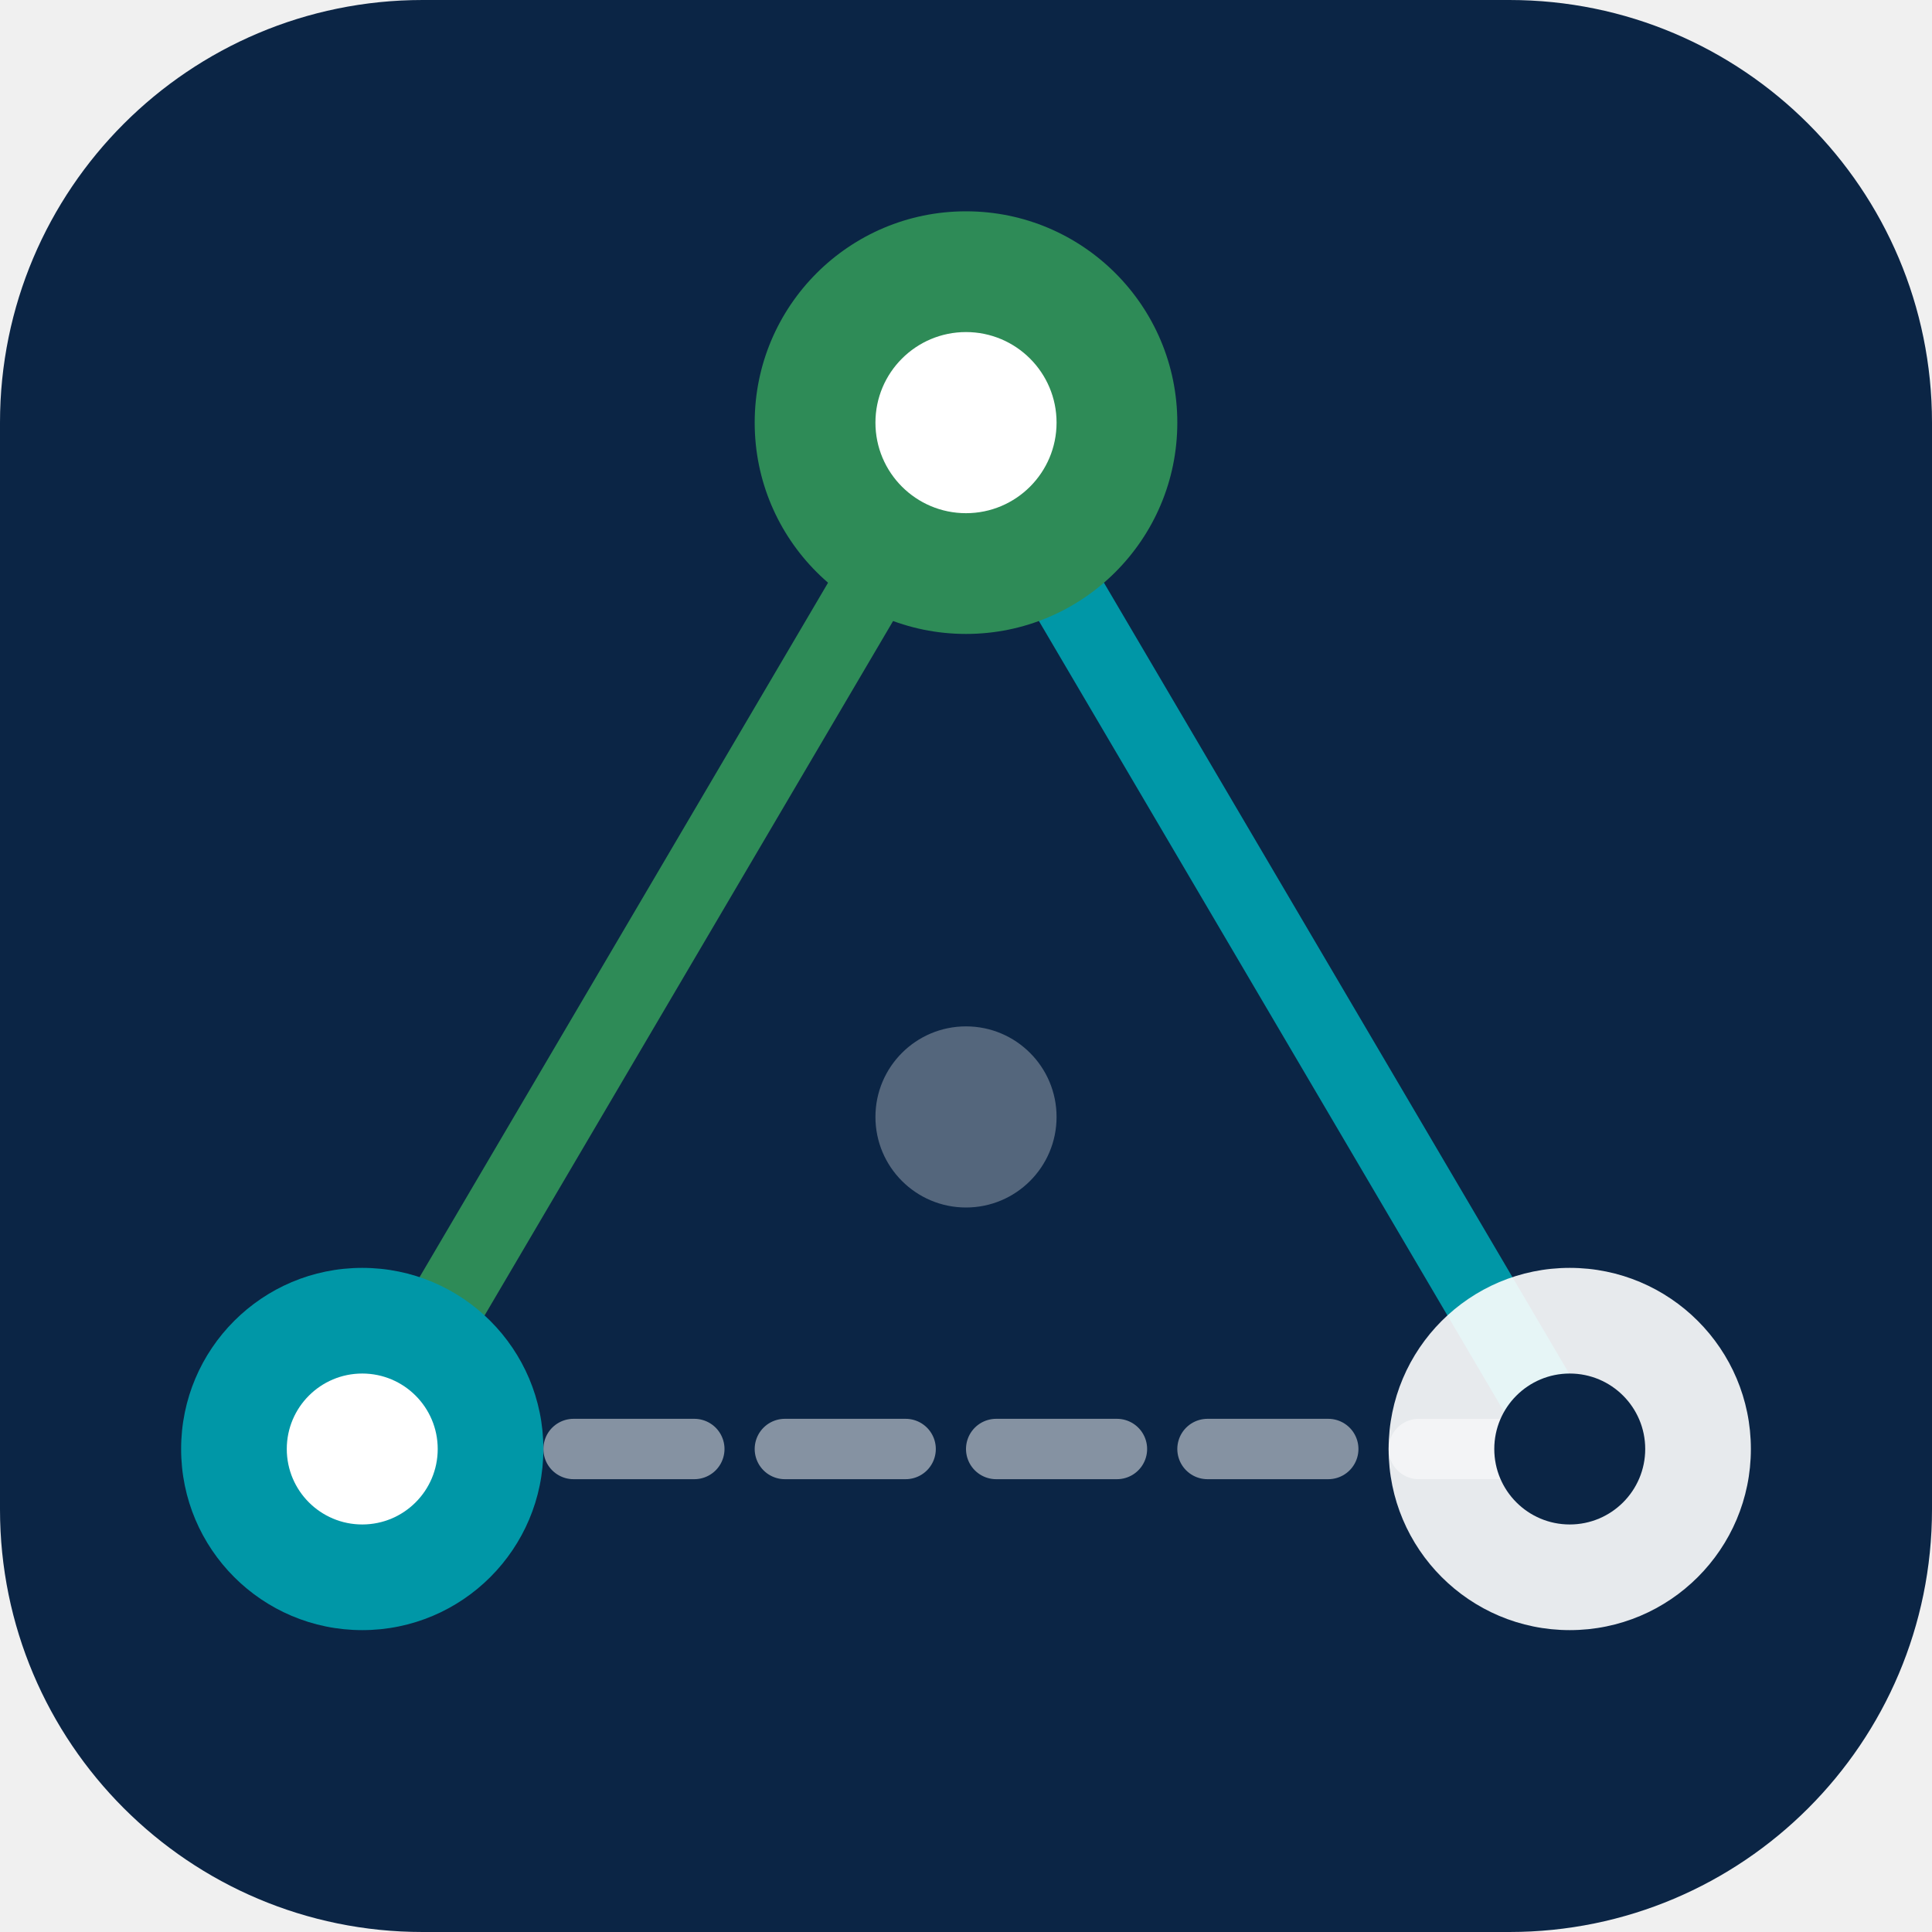
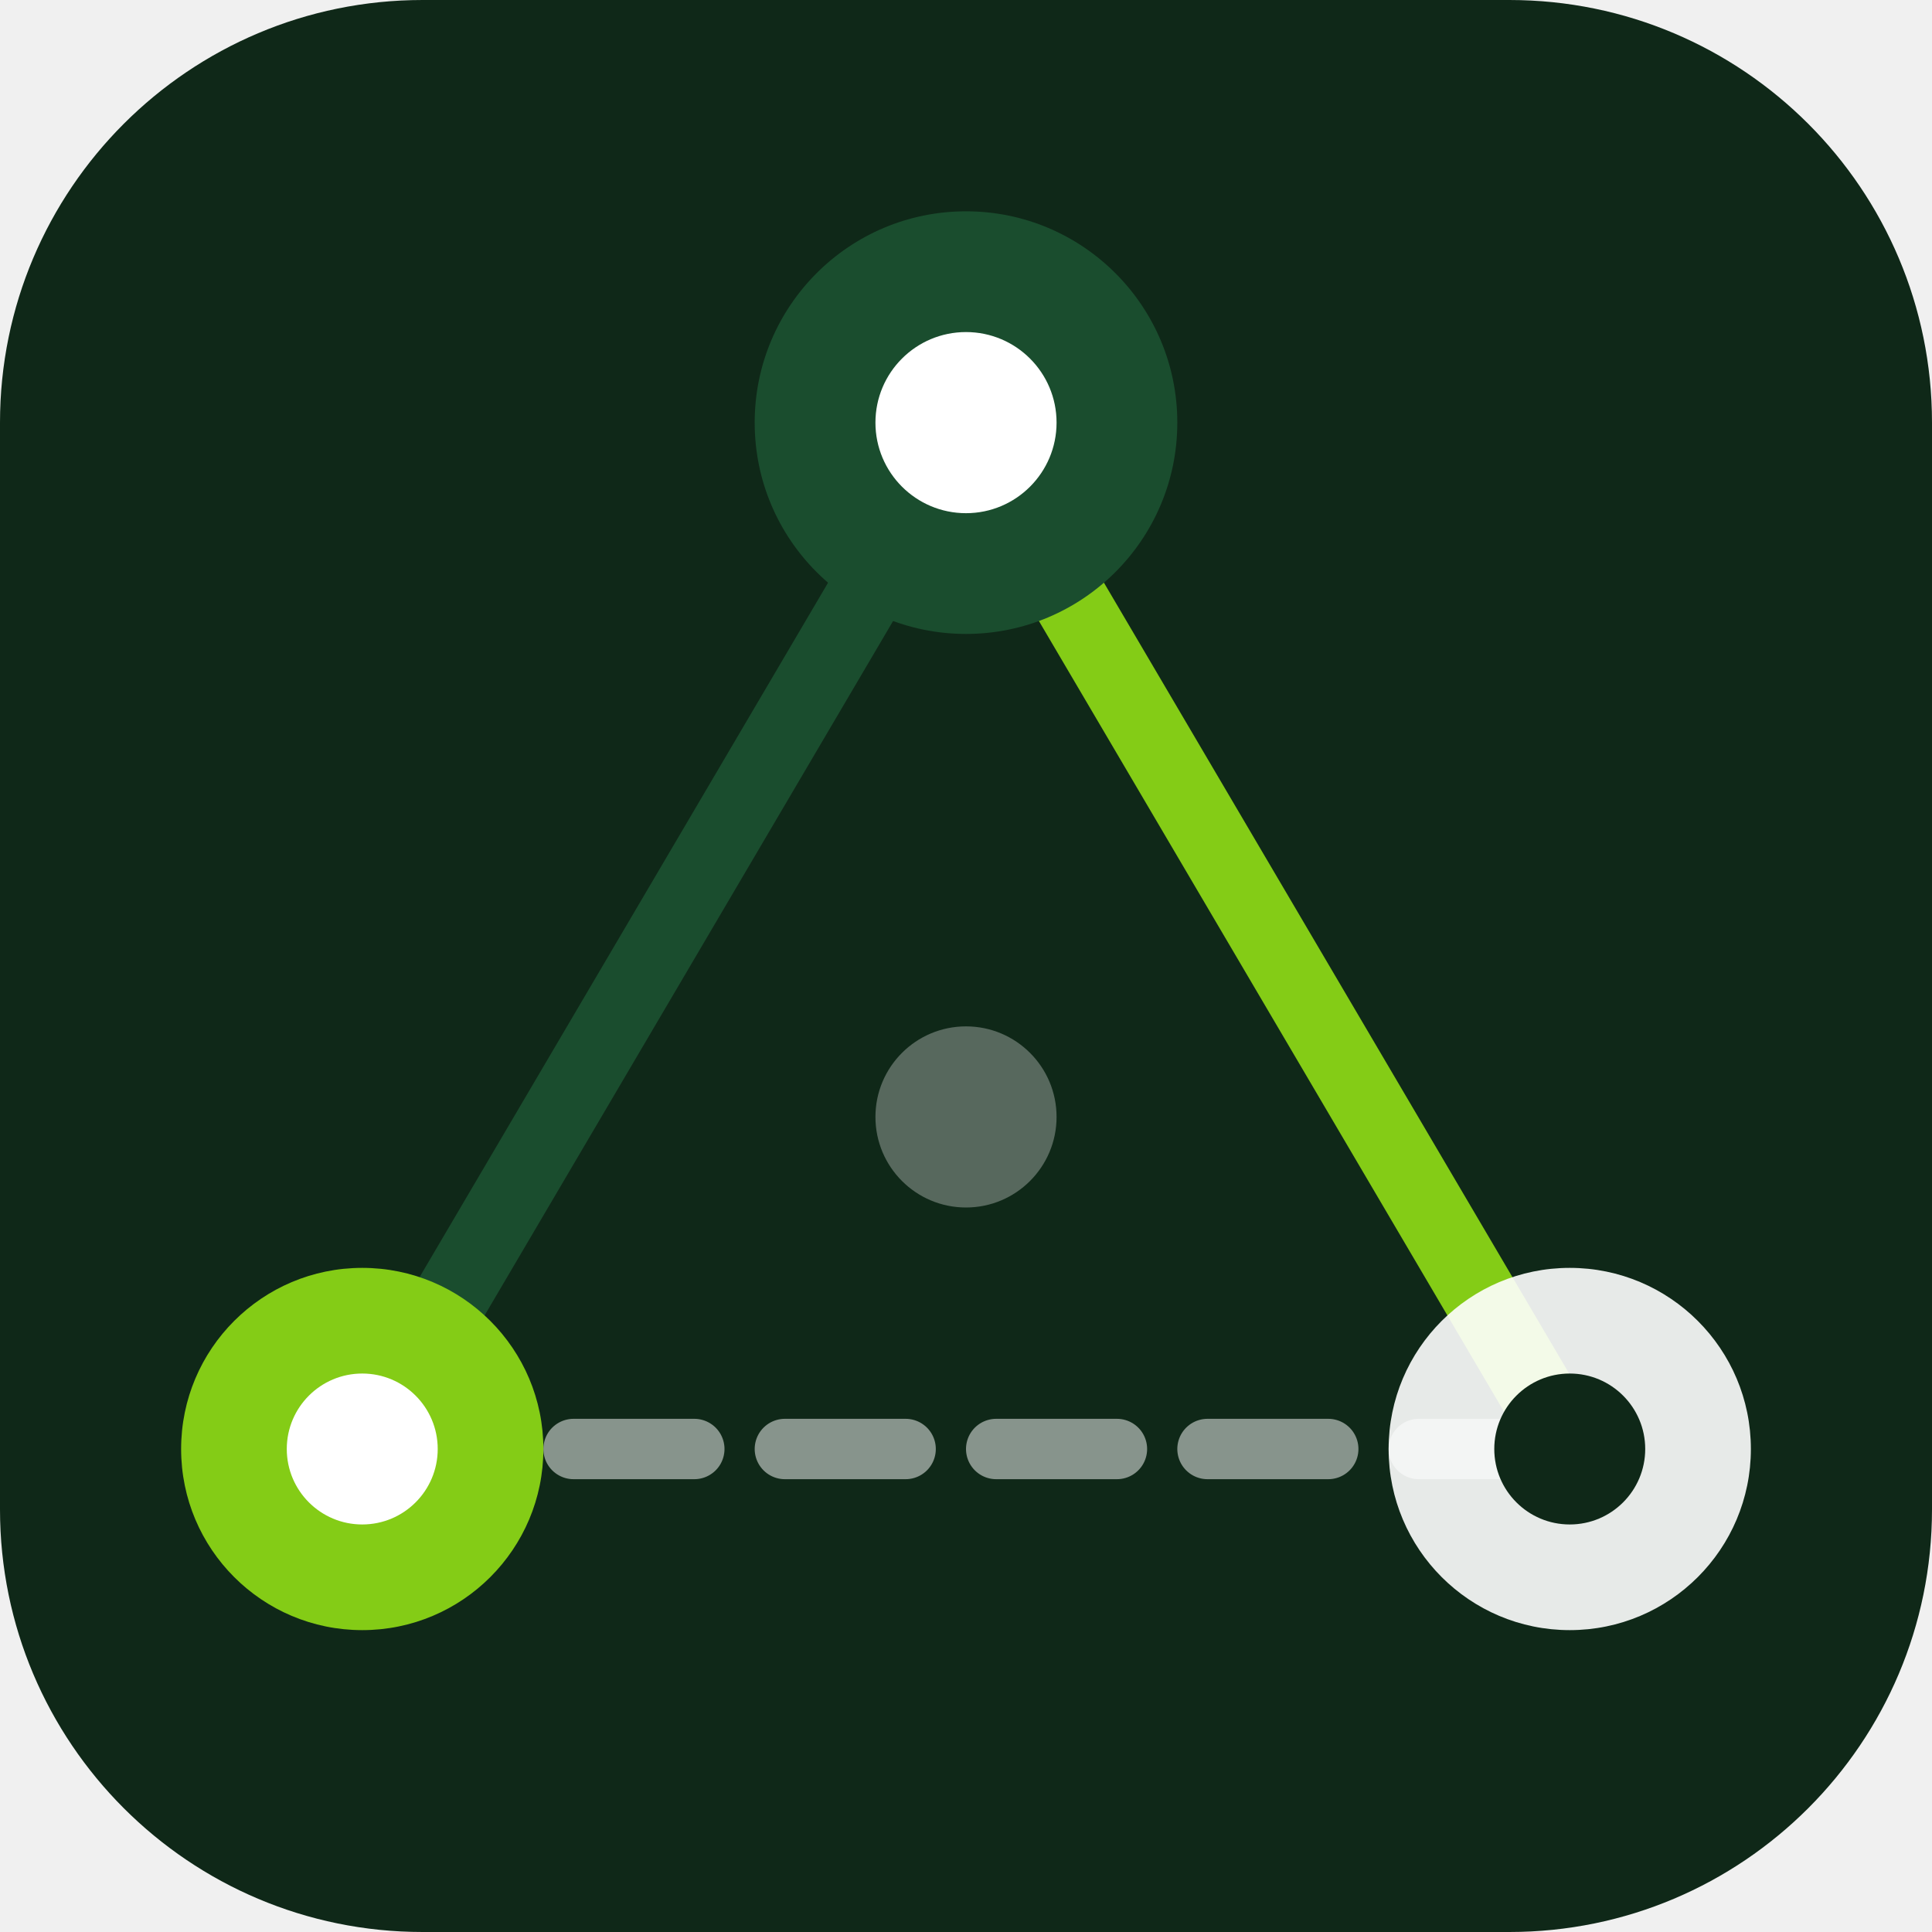
<svg xmlns="http://www.w3.org/2000/svg" viewBox="0 0 64 64" width="512" height="512">
-   <rect width="64" height="64" rx="14" fill="#0B2545" />
-   <line x1="32" y1="14" x2="12" y2="48" stroke="#2E8B57" stroke-width="2.5" stroke-linecap="round" />
-   <line x1="32" y1="14" x2="52" y2="48" stroke="#0097A7" stroke-width="2.5" stroke-linecap="round" />
+   <rect width="64" height="64" rx="14" fill="#0f2818" />
+   <line x1="32" y1="14" x2="12" y2="48" stroke="#1a4d2e" stroke-width="2.5" stroke-linecap="round" />
+   <line x1="32" y1="14" x2="52" y2="48" stroke="#84cc16" stroke-width="2.5" stroke-linecap="round" />
  <line x1="12" y1="48" x2="52" y2="48" stroke="white" stroke-width="2" stroke-dasharray="4,3" stroke-linecap="round" opacity="0.5" />
-   <circle cx="32" cy="14" r="7" fill="#2E8B57" />
+   <circle cx="32" cy="14" r="7" fill="#1a4d2e" />
  <circle cx="32" cy="14" r="3" fill="white" />
-   <circle cx="12" cy="48" r="6" fill="#0097A7" />
+   <circle cx="12" cy="48" r="6" fill="#84cc16" />
  <circle cx="12" cy="48" r="2.5" fill="white" />
  <circle cx="52" cy="48" r="6" fill="white" opacity="0.9" />
-   <circle cx="52" cy="48" r="2.5" fill="#0B2545" />
+   <circle cx="52" cy="48" r="2.5" fill="#0f2818" />
  <circle cx="32" cy="37" r="3" fill="white" opacity="0.3" />
</svg>
